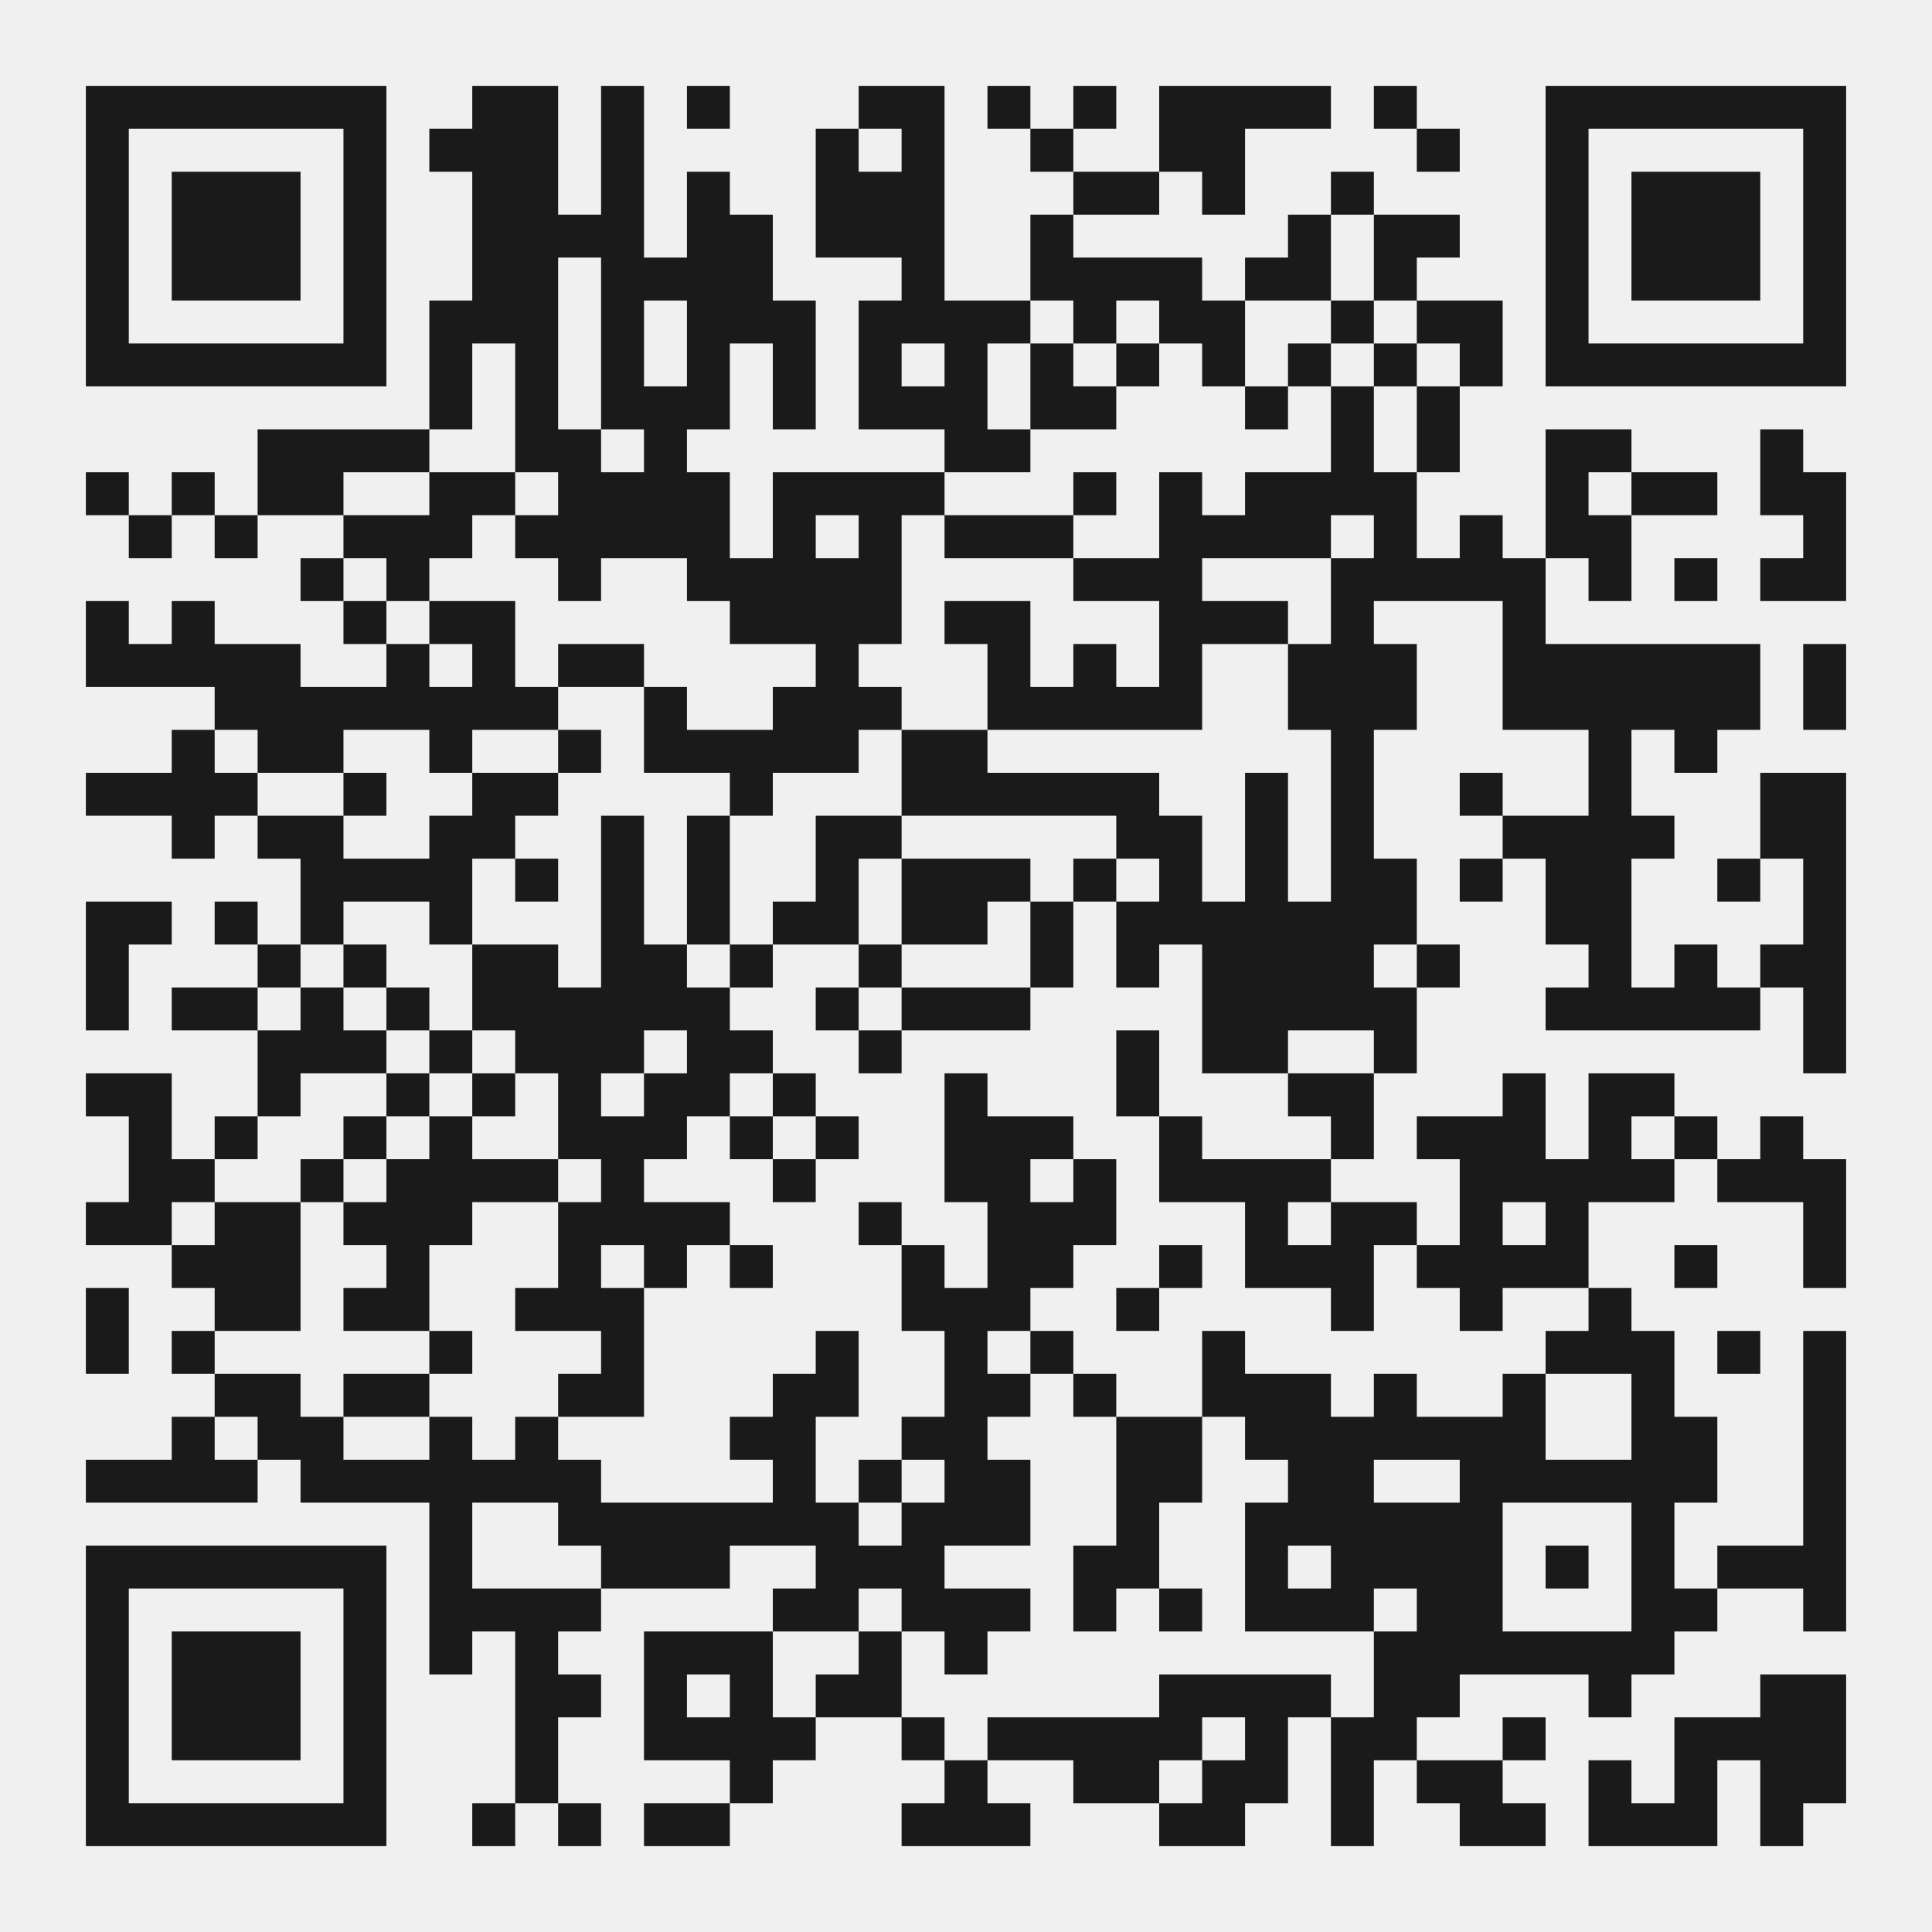
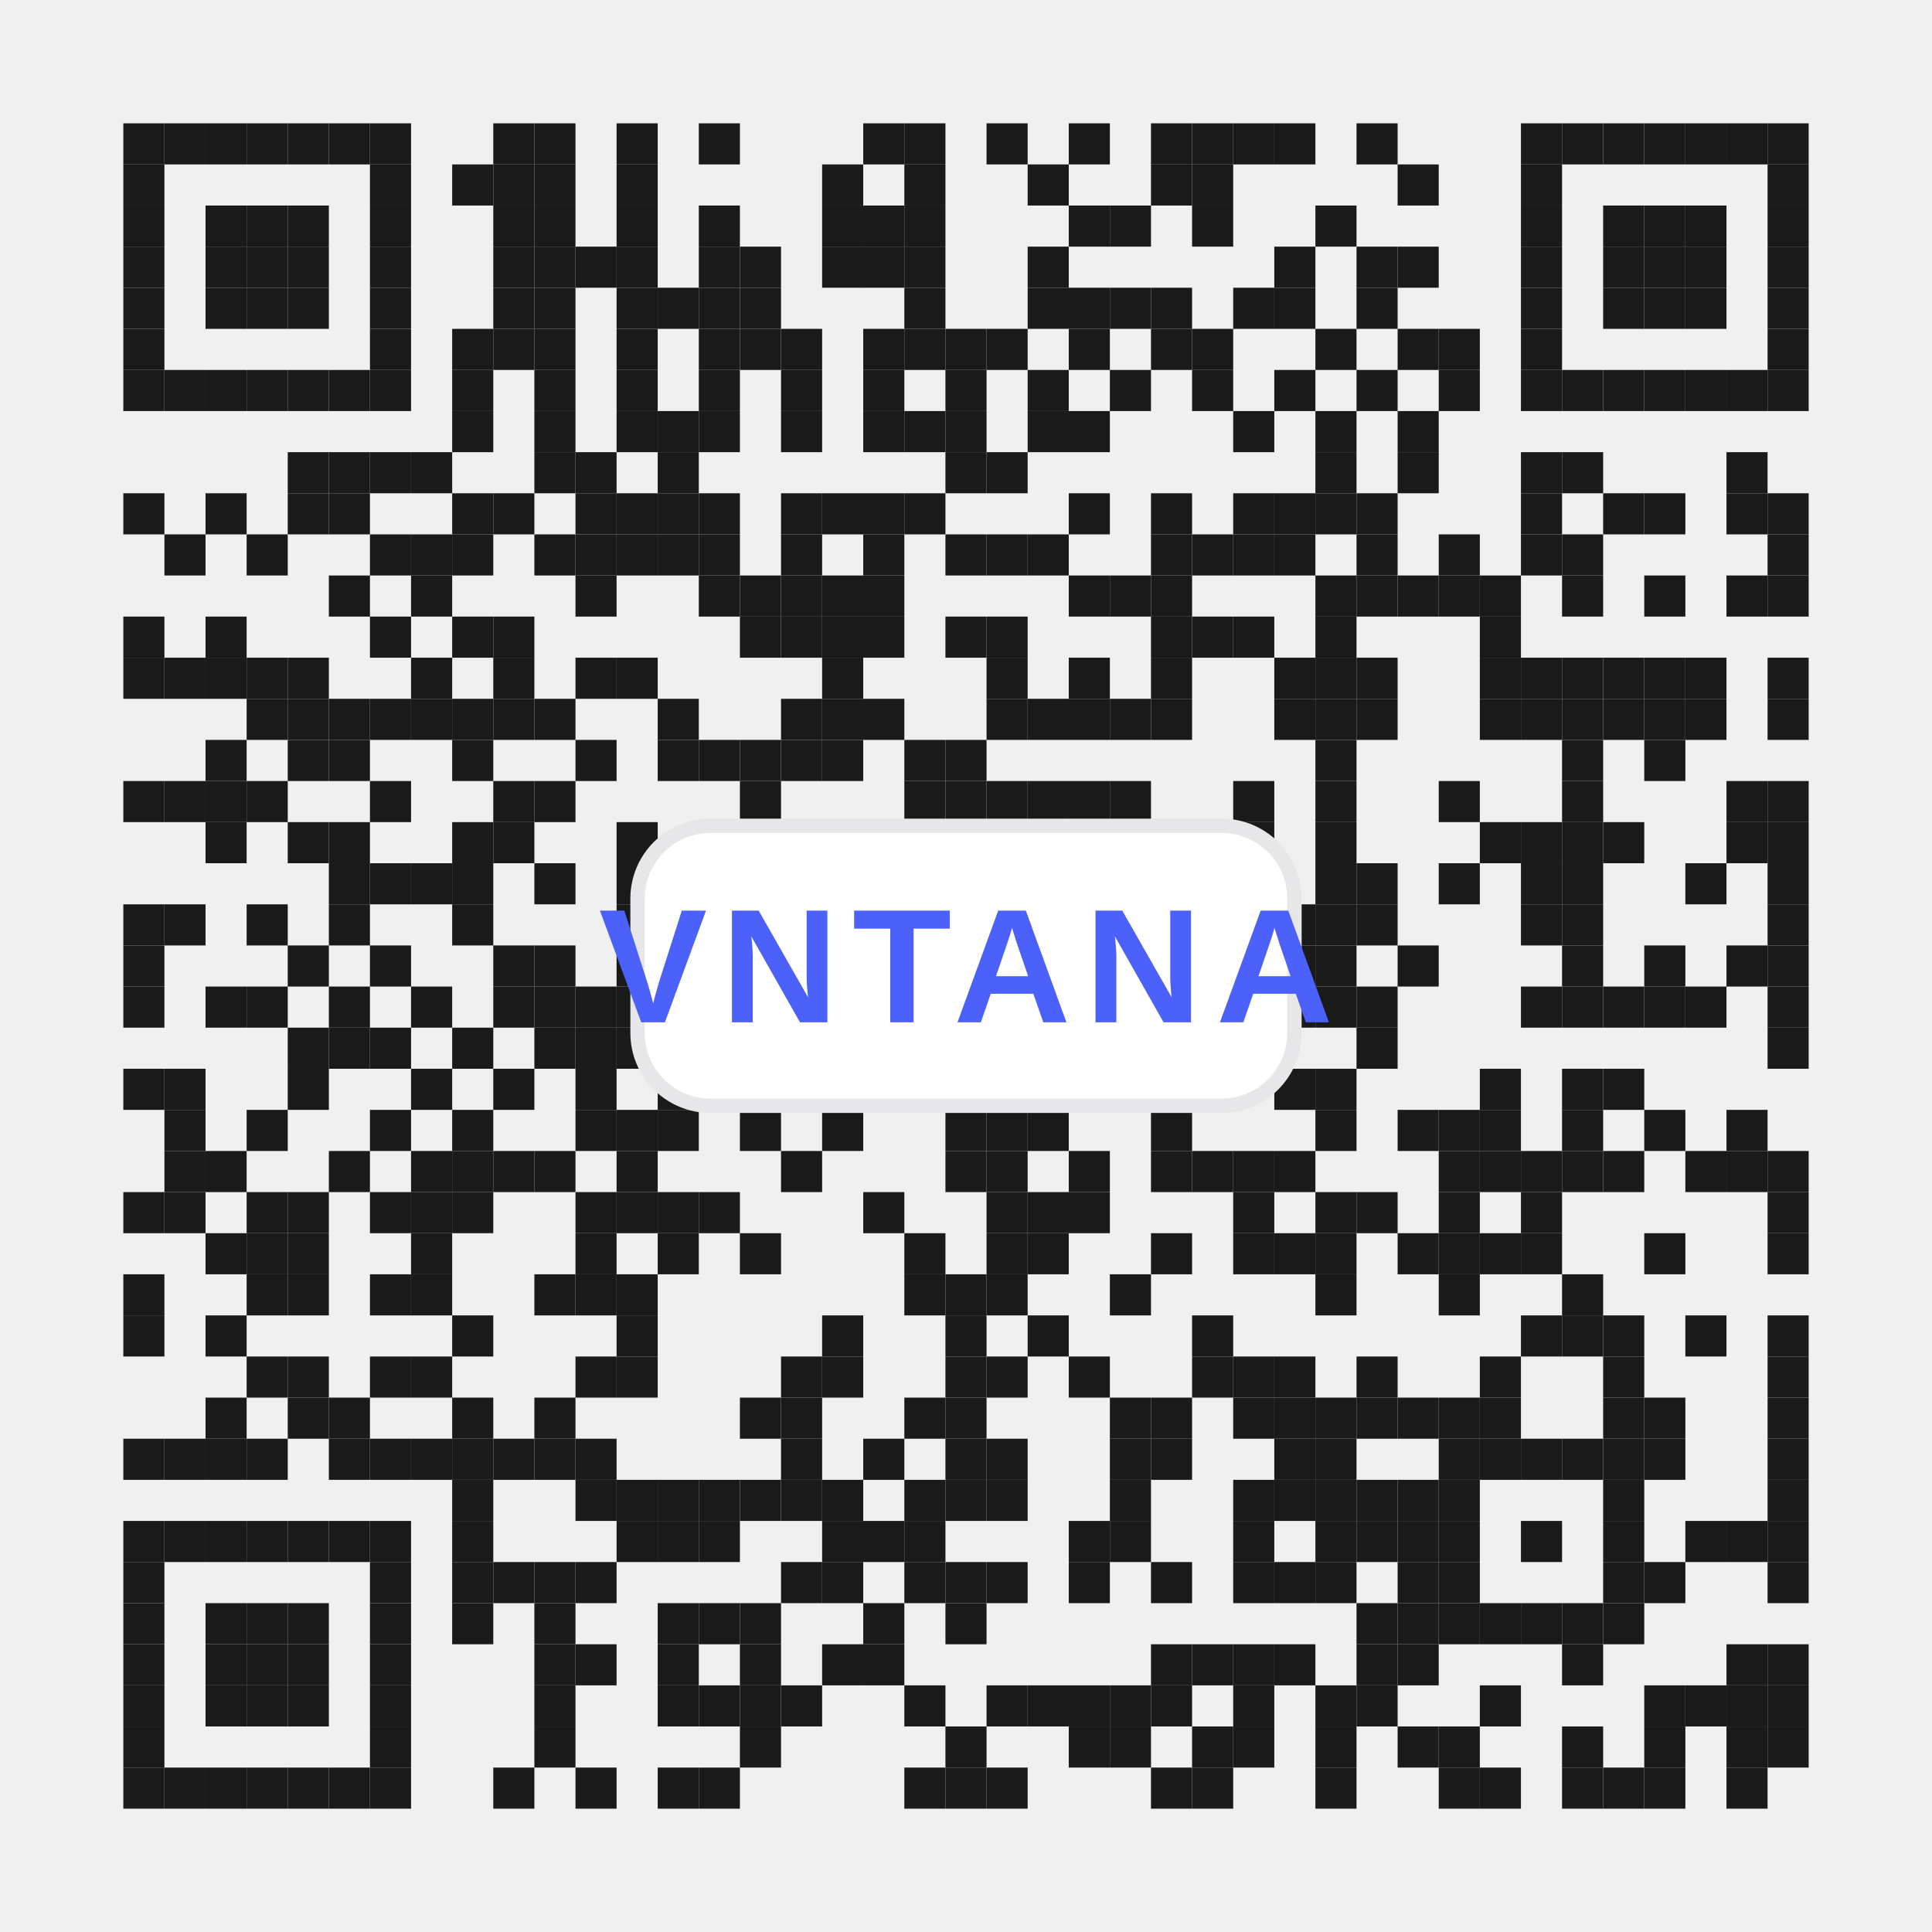
- <svg xmlns="http://www.w3.org/2000/svg" width="450" height="450" class="segno">
-   <path transform="scale(10)" class="qrline" stroke="#1a1a1a" d="M2 2.5h7m2 0h2m1 0h1m1 0h1m3 0h2m1 0h1m1 0h1m1 0h4m1 0h1m3 0h7m-41 1h1m5 0h1m1 0h3m1 0h1m4 0h1m1 0h1m2 0h1m2 0h2m4 0h1m2 0h1m5 0h1m-41 1h1m1 0h3m1 0h1m2 0h2m1 0h1m1 0h1m2 0h3m3 0h2m1 0h1m2 0h1m4 0h1m1 0h3m1 0h1m-41 1h1m1 0h3m1 0h1m2 0h4m1 0h2m1 0h3m2 0h1m5 0h1m1 0h2m2 0h1m1 0h3m1 0h1m-41 1h1m1 0h3m1 0h1m2 0h2m1 0h4m3 0h1m2 0h4m1 0h2m1 0h1m3 0h1m1 0h3m1 0h1m-41 1h1m5 0h1m1 0h3m1 0h1m1 0h3m1 0h4m1 0h1m1 0h2m2 0h1m1 0h2m1 0h1m5 0h1m-41 1h7m1 0h1m1 0h1m1 0h1m1 0h1m1 0h1m1 0h1m1 0h1m1 0h1m1 0h1m1 0h1m1 0h1m1 0h1m1 0h1m1 0h7m-33 1h1m1 0h1m1 0h3m1 0h1m1 0h3m1 0h2m3 0h1m1 0h1m1 0h1m-28 1h4m2 0h2m1 0h1m6 0h2m7 0h1m1 0h1m2 0h2m3 0h1m-40 1h1m1 0h1m1 0h2m2 0h2m1 0h4m1 0h4m3 0h1m1 0h1m1 0h4m3 0h1m1 0h2m1 0h2m-40 1h1m1 0h1m2 0h3m1 0h5m1 0h1m1 0h1m1 0h3m2 0h4m1 0h1m1 0h1m1 0h2m4 0h1m-36 1h1m1 0h1m3 0h1m2 0h5m4 0h3m3 0h5m1 0h1m1 0h1m1 0h2m-41 1h1m1 0h1m3 0h1m1 0h2m5 0h4m1 0h2m3 0h3m1 0h1m3 0h1m-34 1h5m2 0h1m1 0h1m1 0h2m4 0h1m3 0h1m1 0h1m1 0h1m2 0h3m2 0h6m1 0h1m-38 1h8m2 0h1m2 0h3m2 0h5m2 0h3m2 0h6m1 0h1m-39 1h1m1 0h2m2 0h1m2 0h1m1 0h5m1 0h2m8 0h1m5 0h1m1 0h1m-38 1h4m2 0h1m2 0h2m4 0h1m3 0h6m2 0h1m1 0h1m2 0h1m2 0h1m3 0h2m-39 1h1m1 0h2m2 0h2m2 0h1m1 0h1m2 0h2m5 0h2m1 0h1m1 0h1m3 0h4m2 0h2m-36 1h4m1 0h1m1 0h1m1 0h1m2 0h1m1 0h3m1 0h1m1 0h1m1 0h1m1 0h2m1 0h1m1 0h2m2 0h1m1 0h1m-41 1h2m1 0h1m1 0h1m2 0h1m3 0h1m1 0h1m1 0h2m1 0h2m1 0h1m1 0h7m3 0h2m4 0h1m-41 1h1m3 0h1m1 0h1m2 0h2m1 0h2m1 0h1m2 0h1m3 0h1m1 0h1m1 0h4m1 0h1m3 0h1m1 0h1m1 0h2m-41 1h1m1 0h2m1 0h1m1 0h1m1 0h6m2 0h1m1 0h3m4 0h5m3 0h5m1 0h1m-37 1h3m1 0h1m1 0h3m1 0h2m2 0h1m5 0h1m1 0h2m2 0h1m9 0h1m-41 1h2m2 0h1m2 0h1m1 0h1m1 0h1m1 0h2m1 0h1m3 0h1m3 0h1m3 0h2m3 0h1m1 0h2m-36 1h1m1 0h1m2 0h1m1 0h1m2 0h3m1 0h1m1 0h1m2 0h3m2 0h1m3 0h1m1 0h3m1 0h1m1 0h1m1 0h1m-39 1h2m2 0h1m1 0h4m1 0h1m3 0h1m3 0h2m1 0h1m1 0h4m3 0h5m1 0h3m-41 1h2m1 0h2m1 0h3m2 0h4m3 0h1m2 0h3m3 0h1m1 0h2m1 0h1m1 0h1m5 0h1m-39 1h3m2 0h1m3 0h1m1 0h1m1 0h1m3 0h1m1 0h2m2 0h1m1 0h3m1 0h4m2 0h1m2 0h1m-41 1h1m2 0h2m1 0h2m2 0h3m6 0h3m2 0h1m4 0h1m2 0h1m2 0h1m-36 1h1m1 0h1m5 0h1m3 0h1m4 0h1m2 0h1m1 0h1m3 0h1m7 0h3m1 0h1m1 0h1m-38 1h2m1 0h2m3 0h2m3 0h2m2 0h2m1 0h1m2 0h3m1 0h1m2 0h1m2 0h1m3 0h1m-39 1h1m1 0h2m2 0h1m1 0h1m4 0h2m2 0h2m3 0h2m1 0h7m2 0h2m2 0h1m-41 1h4m1 0h7m4 0h1m1 0h1m1 0h2m2 0h2m2 0h2m2 0h6m2 0h1m-33 1h1m2 0h7m1 0h3m2 0h1m2 0h6m3 0h1m3 0h1m-41 1h7m1 0h1m3 0h3m2 0h3m3 0h2m2 0h1m1 0h4m1 0h1m1 0h1m1 0h3m-41 1h1m5 0h1m1 0h4m4 0h2m1 0h3m1 0h1m1 0h1m1 0h3m1 0h2m3 0h2m2 0h1m-41 1h1m1 0h3m1 0h1m1 0h1m1 0h1m2 0h3m2 0h1m1 0h1m9 0h7m-37 1h1m1 0h3m1 0h1m3 0h2m1 0h1m1 0h1m1 0h2m6 0h4m1 0h2m3 0h1m3 0h2m-41 1h1m1 0h3m1 0h1m3 0h1m2 0h4m2 0h1m1 0h5m1 0h1m1 0h2m2 0h1m3 0h4m-41 1h1m5 0h1m3 0h1m4 0h1m4 0h1m2 0h2m1 0h2m1 0h1m1 0h2m2 0h1m1 0h1m1 0h2m-41 1h7m2 0h1m1 0h1m1 0h2m4 0h3m3 0h2m2 0h1m2 0h2m1 0h3m1 0h1" />
+ <svg xmlns="http://www.w3.org/2000/svg" viewBox="0 0 470 470" width="470" height="470">
+   <g fill="#1A1A1A">
+     <rect x="30" y="30" width="10" height="10" />
+     <rect x="40" y="30" width="10" height="10" />
+     <rect x="50" y="30" width="10" height="10" />
+     <rect x="60" y="30" width="10" height="10" />
+     <rect x="70" y="30" width="10" height="10" />
+     <rect x="80" y="30" width="10" height="10" />
+     <rect x="90" y="30" width="10" height="10" />
+     <rect x="120" y="30" width="10" height="10" />
+     <rect x="130" y="30" width="10" height="10" />
+     <rect x="150" y="30" width="10" height="10" />
+     <rect x="170" y="30" width="10" height="10" />
+     <rect x="210" y="30" width="10" height="10" />
+     <rect x="220" y="30" width="10" height="10" />
+     <rect x="240" y="30" width="10" height="10" />
+     <rect x="260" y="30" width="10" height="10" />
+     <rect x="280" y="30" width="10" height="10" />
+     <rect x="290" y="30" width="10" height="10" />
+     <rect x="300" y="30" width="10" height="10" />
+     <rect x="310" y="30" width="10" height="10" />
+     <rect x="330" y="30" width="10" height="10" />
+     <rect x="370" y="30" width="10" height="10" />
+     <rect x="380" y="30" width="10" height="10" />
+     <rect x="390" y="30" width="10" height="10" />
+     <rect x="400" y="30" width="10" height="10" />
+     <rect x="410" y="30" width="10" height="10" />
+     <rect x="420" y="30" width="10" height="10" />
+     <rect x="430" y="30" width="10" height="10" />
+     <rect x="30" y="40" width="10" height="10" />
+     <rect x="90" y="40" width="10" height="10" />
+     <rect x="110" y="40" width="10" height="10" />
+     <rect x="120" y="40" width="10" height="10" />
+     <rect x="130" y="40" width="10" height="10" />
+     <rect x="150" y="40" width="10" height="10" />
+     <rect x="200" y="40" width="10" height="10" />
+     <rect x="220" y="40" width="10" height="10" />
+     <rect x="250" y="40" width="10" height="10" />
+     <rect x="280" y="40" width="10" height="10" />
+     <rect x="290" y="40" width="10" height="10" />
+     <rect x="340" y="40" width="10" height="10" />
+     <rect x="370" y="40" width="10" height="10" />
+     <rect x="430" y="40" width="10" height="10" />
+     <rect x="30" y="50" width="10" height="10" />
+     <rect x="50" y="50" width="10" height="10" />
+     <rect x="60" y="50" width="10" height="10" />
+     <rect x="70" y="50" width="10" height="10" />
+     <rect x="90" y="50" width="10" height="10" />
+     <rect x="120" y="50" width="10" height="10" />
+     <rect x="130" y="50" width="10" height="10" />
+     <rect x="150" y="50" width="10" height="10" />
+     <rect x="170" y="50" width="10" height="10" />
+     <rect x="200" y="50" width="10" height="10" />
+     <rect x="210" y="50" width="10" height="10" />
+     <rect x="220" y="50" width="10" height="10" />
+     <rect x="260" y="50" width="10" height="10" />
+     <rect x="270" y="50" width="10" height="10" />
+     <rect x="290" y="50" width="10" height="10" />
+     <rect x="320" y="50" width="10" height="10" />
+     <rect x="370" y="50" width="10" height="10" />
+     <rect x="390" y="50" width="10" height="10" />
+     <rect x="400" y="50" width="10" height="10" />
+     <rect x="410" y="50" width="10" height="10" />
+     <rect x="430" y="50" width="10" height="10" />
+     <rect x="30" y="60" width="10" height="10" />
+     <rect x="50" y="60" width="10" height="10" />
+     <rect x="60" y="60" width="10" height="10" />
+     <rect x="70" y="60" width="10" height="10" />
+     <rect x="90" y="60" width="10" height="10" />
+     <rect x="120" y="60" width="10" height="10" />
+     <rect x="130" y="60" width="10" height="10" />
+     <rect x="140" y="60" width="10" height="10" />
+     <rect x="150" y="60" width="10" height="10" />
+     <rect x="170" y="60" width="10" height="10" />
+     <rect x="180" y="60" width="10" height="10" />
+     <rect x="200" y="60" width="10" height="10" />
+     <rect x="210" y="60" width="10" height="10" />
+     <rect x="220" y="60" width="10" height="10" />
+     <rect x="250" y="60" width="10" height="10" />
+     <rect x="310" y="60" width="10" height="10" />
+     <rect x="330" y="60" width="10" height="10" />
+     <rect x="340" y="60" width="10" height="10" />
+     <rect x="370" y="60" width="10" height="10" />
+     <rect x="390" y="60" width="10" height="10" />
+     <rect x="400" y="60" width="10" height="10" />
+     <rect x="410" y="60" width="10" height="10" />
+     <rect x="430" y="60" width="10" height="10" />
+     <rect x="30" y="70" width="10" height="10" />
+     <rect x="50" y="70" width="10" height="10" />
+     <rect x="60" y="70" width="10" height="10" />
+     <rect x="70" y="70" width="10" height="10" />
+     <rect x="90" y="70" width="10" height="10" />
+     <rect x="120" y="70" width="10" height="10" />
+     <rect x="130" y="70" width="10" height="10" />
+     <rect x="150" y="70" width="10" height="10" />
+     <rect x="160" y="70" width="10" height="10" />
+     <rect x="170" y="70" width="10" height="10" />
+     <rect x="180" y="70" width="10" height="10" />
+     <rect x="220" y="70" width="10" height="10" />
+     <rect x="250" y="70" width="10" height="10" />
+     <rect x="260" y="70" width="10" height="10" />
+     <rect x="270" y="70" width="10" height="10" />
+     <rect x="280" y="70" width="10" height="10" />
+     <rect x="300" y="70" width="10" height="10" />
+     <rect x="310" y="70" width="10" height="10" />
+     <rect x="330" y="70" width="10" height="10" />
+     <rect x="370" y="70" width="10" height="10" />
+     <rect x="390" y="70" width="10" height="10" />
+     <rect x="400" y="70" width="10" height="10" />
+     <rect x="410" y="70" width="10" height="10" />
+     <rect x="430" y="70" width="10" height="10" />
+     <rect x="30" y="80" width="10" height="10" />
+     <rect x="90" y="80" width="10" height="10" />
+     <rect x="110" y="80" width="10" height="10" />
+     <rect x="120" y="80" width="10" height="10" />
+     <rect x="130" y="80" width="10" height="10" />
+     <rect x="150" y="80" width="10" height="10" />
+     <rect x="170" y="80" width="10" height="10" />
+     <rect x="180" y="80" width="10" height="10" />
+     <rect x="190" y="80" width="10" height="10" />
+     <rect x="210" y="80" width="10" height="10" />
+     <rect x="220" y="80" width="10" height="10" />
+     <rect x="230" y="80" width="10" height="10" />
+     <rect x="240" y="80" width="10" height="10" />
+     <rect x="260" y="80" width="10" height="10" />
+     <rect x="280" y="80" width="10" height="10" />
+     <rect x="290" y="80" width="10" height="10" />
+     <rect x="320" y="80" width="10" height="10" />
+     <rect x="340" y="80" width="10" height="10" />
+     <rect x="350" y="80" width="10" height="10" />
+     <rect x="370" y="80" width="10" height="10" />
+     <rect x="430" y="80" width="10" height="10" />
+     <rect x="30" y="90" width="10" height="10" />
+     <rect x="40" y="90" width="10" height="10" />
+     <rect x="50" y="90" width="10" height="10" />
+     <rect x="60" y="90" width="10" height="10" />
+     <rect x="70" y="90" width="10" height="10" />
+     <rect x="80" y="90" width="10" height="10" />
+     <rect x="90" y="90" width="10" height="10" />
+     <rect x="110" y="90" width="10" height="10" />
+     <rect x="130" y="90" width="10" height="10" />
+     <rect x="150" y="90" width="10" height="10" />
+     <rect x="170" y="90" width="10" height="10" />
+     <rect x="190" y="90" width="10" height="10" />
+     <rect x="210" y="90" width="10" height="10" />
+     <rect x="230" y="90" width="10" height="10" />
+     <rect x="250" y="90" width="10" height="10" />
+     <rect x="270" y="90" width="10" height="10" />
+     <rect x="290" y="90" width="10" height="10" />
+     <rect x="310" y="90" width="10" height="10" />
+     <rect x="330" y="90" width="10" height="10" />
+     <rect x="350" y="90" width="10" height="10" />
+     <rect x="370" y="90" width="10" height="10" />
+     <rect x="380" y="90" width="10" height="10" />
+     <rect x="390" y="90" width="10" height="10" />
+     <rect x="400" y="90" width="10" height="10" />
+     <rect x="410" y="90" width="10" height="10" />
+     <rect x="420" y="90" width="10" height="10" />
+     <rect x="430" y="90" width="10" height="10" />
+     <rect x="110" y="100" width="10" height="10" />
+     <rect x="130" y="100" width="10" height="10" />
+     <rect x="150" y="100" width="10" height="10" />
+     <rect x="160" y="100" width="10" height="10" />
+     <rect x="170" y="100" width="10" height="10" />
+     <rect x="190" y="100" width="10" height="10" />
+     <rect x="210" y="100" width="10" height="10" />
+     <rect x="220" y="100" width="10" height="10" />
+     <rect x="230" y="100" width="10" height="10" />
+     <rect x="250" y="100" width="10" height="10" />
+     <rect x="260" y="100" width="10" height="10" />
+     <rect x="300" y="100" width="10" height="10" />
+     <rect x="320" y="100" width="10" height="10" />
+     <rect x="340" y="100" width="10" height="10" />
+     <rect x="70" y="110" width="10" height="10" />
+     <rect x="80" y="110" width="10" height="10" />
+     <rect x="90" y="110" width="10" height="10" />
+     <rect x="100" y="110" width="10" height="10" />
+     <rect x="130" y="110" width="10" height="10" />
+     <rect x="140" y="110" width="10" height="10" />
+     <rect x="160" y="110" width="10" height="10" />
+     <rect x="230" y="110" width="10" height="10" />
+     <rect x="240" y="110" width="10" height="10" />
+     <rect x="320" y="110" width="10" height="10" />
+     <rect x="340" y="110" width="10" height="10" />
+     <rect x="370" y="110" width="10" height="10" />
+     <rect x="380" y="110" width="10" height="10" />
+     <rect x="420" y="110" width="10" height="10" />
+     <rect x="30" y="120" width="10" height="10" />
+     <rect x="50" y="120" width="10" height="10" />
+     <rect x="70" y="120" width="10" height="10" />
+     <rect x="80" y="120" width="10" height="10" />
+     <rect x="110" y="120" width="10" height="10" />
+     <rect x="120" y="120" width="10" height="10" />
+     <rect x="140" y="120" width="10" height="10" />
+     <rect x="150" y="120" width="10" height="10" />
+     <rect x="160" y="120" width="10" height="10" />
+     <rect x="170" y="120" width="10" height="10" />
+     <rect x="190" y="120" width="10" height="10" />
+     <rect x="200" y="120" width="10" height="10" />
+     <rect x="210" y="120" width="10" height="10" />
+     <rect x="220" y="120" width="10" height="10" />
+     <rect x="260" y="120" width="10" height="10" />
+     <rect x="280" y="120" width="10" height="10" />
+     <rect x="300" y="120" width="10" height="10" />
+     <rect x="310" y="120" width="10" height="10" />
+     <rect x="320" y="120" width="10" height="10" />
+     <rect x="330" y="120" width="10" height="10" />
+     <rect x="370" y="120" width="10" height="10" />
+     <rect x="390" y="120" width="10" height="10" />
+     <rect x="400" y="120" width="10" height="10" />
+     <rect x="420" y="120" width="10" height="10" />
+     <rect x="430" y="120" width="10" height="10" />
+     <rect x="40" y="130" width="10" height="10" />
+     <rect x="60" y="130" width="10" height="10" />
+     <rect x="90" y="130" width="10" height="10" />
+     <rect x="100" y="130" width="10" height="10" />
+     <rect x="110" y="130" width="10" height="10" />
+     <rect x="130" y="130" width="10" height="10" />
+     <rect x="140" y="130" width="10" height="10" />
+     <rect x="150" y="130" width="10" height="10" />
+     <rect x="160" y="130" width="10" height="10" />
+     <rect x="170" y="130" width="10" height="10" />
+     <rect x="190" y="130" width="10" height="10" />
+     <rect x="210" y="130" width="10" height="10" />
+     <rect x="230" y="130" width="10" height="10" />
+     <rect x="240" y="130" width="10" height="10" />
+     <rect x="250" y="130" width="10" height="10" />
+     <rect x="280" y="130" width="10" height="10" />
+     <rect x="290" y="130" width="10" height="10" />
+     <rect x="300" y="130" width="10" height="10" />
+     <rect x="310" y="130" width="10" height="10" />
+     <rect x="330" y="130" width="10" height="10" />
+     <rect x="350" y="130" width="10" height="10" />
+     <rect x="370" y="130" width="10" height="10" />
+     <rect x="380" y="130" width="10" height="10" />
+     <rect x="430" y="130" width="10" height="10" />
+     <rect x="80" y="140" width="10" height="10" />
+     <rect x="100" y="140" width="10" height="10" />
+     <rect x="140" y="140" width="10" height="10" />
+     <rect x="170" y="140" width="10" height="10" />
+     <rect x="180" y="140" width="10" height="10" />
+     <rect x="190" y="140" width="10" height="10" />
+     <rect x="200" y="140" width="10" height="10" />
+     <rect x="210" y="140" width="10" height="10" />
+     <rect x="260" y="140" width="10" height="10" />
+     <rect x="270" y="140" width="10" height="10" />
+     <rect x="280" y="140" width="10" height="10" />
+     <rect x="320" y="140" width="10" height="10" />
+     <rect x="330" y="140" width="10" height="10" />
+     <rect x="340" y="140" width="10" height="10" />
+     <rect x="350" y="140" width="10" height="10" />
+     <rect x="360" y="140" width="10" height="10" />
+     <rect x="380" y="140" width="10" height="10" />
+     <rect x="400" y="140" width="10" height="10" />
+     <rect x="420" y="140" width="10" height="10" />
+     <rect x="430" y="140" width="10" height="10" />
+     <rect x="30" y="150" width="10" height="10" />
+     <rect x="50" y="150" width="10" height="10" />
+     <rect x="90" y="150" width="10" height="10" />
+     <rect x="110" y="150" width="10" height="10" />
+     <rect x="120" y="150" width="10" height="10" />
+     <rect x="180" y="150" width="10" height="10" />
+     <rect x="190" y="150" width="10" height="10" />
+     <rect x="200" y="150" width="10" height="10" />
+     <rect x="210" y="150" width="10" height="10" />
+     <rect x="230" y="150" width="10" height="10" />
+     <rect x="240" y="150" width="10" height="10" />
+     <rect x="280" y="150" width="10" height="10" />
+     <rect x="290" y="150" width="10" height="10" />
+     <rect x="300" y="150" width="10" height="10" />
+     <rect x="320" y="150" width="10" height="10" />
+     <rect x="360" y="150" width="10" height="10" />
+     <rect x="30" y="160" width="10" height="10" />
+     <rect x="40" y="160" width="10" height="10" />
+     <rect x="50" y="160" width="10" height="10" />
+     <rect x="60" y="160" width="10" height="10" />
+     <rect x="70" y="160" width="10" height="10" />
+     <rect x="100" y="160" width="10" height="10" />
+     <rect x="120" y="160" width="10" height="10" />
+     <rect x="140" y="160" width="10" height="10" />
+     <rect x="150" y="160" width="10" height="10" />
+     <rect x="200" y="160" width="10" height="10" />
+     <rect x="240" y="160" width="10" height="10" />
+     <rect x="260" y="160" width="10" height="10" />
+     <rect x="280" y="160" width="10" height="10" />
+     <rect x="310" y="160" width="10" height="10" />
+     <rect x="320" y="160" width="10" height="10" />
+     <rect x="330" y="160" width="10" height="10" />
+     <rect x="360" y="160" width="10" height="10" />
+     <rect x="370" y="160" width="10" height="10" />
+     <rect x="380" y="160" width="10" height="10" />
+     <rect x="390" y="160" width="10" height="10" />
+     <rect x="400" y="160" width="10" height="10" />
+     <rect x="410" y="160" width="10" height="10" />
+     <rect x="430" y="160" width="10" height="10" />
+     <rect x="60" y="170" width="10" height="10" />
+     <rect x="70" y="170" width="10" height="10" />
+     <rect x="80" y="170" width="10" height="10" />
+     <rect x="90" y="170" width="10" height="10" />
+     <rect x="100" y="170" width="10" height="10" />
+     <rect x="110" y="170" width="10" height="10" />
+     <rect x="120" y="170" width="10" height="10" />
+     <rect x="130" y="170" width="10" height="10" />
+     <rect x="160" y="170" width="10" height="10" />
+     <rect x="190" y="170" width="10" height="10" />
+     <rect x="200" y="170" width="10" height="10" />
+     <rect x="210" y="170" width="10" height="10" />
+     <rect x="240" y="170" width="10" height="10" />
+     <rect x="250" y="170" width="10" height="10" />
+     <rect x="260" y="170" width="10" height="10" />
+     <rect x="270" y="170" width="10" height="10" />
+     <rect x="280" y="170" width="10" height="10" />
+     <rect x="310" y="170" width="10" height="10" />
+     <rect x="320" y="170" width="10" height="10" />
+     <rect x="330" y="170" width="10" height="10" />
+     <rect x="360" y="170" width="10" height="10" />
+     <rect x="370" y="170" width="10" height="10" />
+     <rect x="380" y="170" width="10" height="10" />
+     <rect x="390" y="170" width="10" height="10" />
+     <rect x="400" y="170" width="10" height="10" />
+     <rect x="410" y="170" width="10" height="10" />
+     <rect x="430" y="170" width="10" height="10" />
+     <rect x="50" y="180" width="10" height="10" />
+     <rect x="70" y="180" width="10" height="10" />
+     <rect x="80" y="180" width="10" height="10" />
+     <rect x="110" y="180" width="10" height="10" />
+     <rect x="140" y="180" width="10" height="10" />
+     <rect x="160" y="180" width="10" height="10" />
+     <rect x="170" y="180" width="10" height="10" />
+     <rect x="180" y="180" width="10" height="10" />
+     <rect x="190" y="180" width="10" height="10" />
+     <rect x="200" y="180" width="10" height="10" />
+     <rect x="220" y="180" width="10" height="10" />
+     <rect x="230" y="180" width="10" height="10" />
+     <rect x="320" y="180" width="10" height="10" />
+     <rect x="380" y="180" width="10" height="10" />
+     <rect x="400" y="180" width="10" height="10" />
+     <rect x="30" y="190" width="10" height="10" />
+     <rect x="40" y="190" width="10" height="10" />
+     <rect x="50" y="190" width="10" height="10" />
+     <rect x="60" y="190" width="10" height="10" />
+     <rect x="90" y="190" width="10" height="10" />
+     <rect x="120" y="190" width="10" height="10" />
+     <rect x="130" y="190" width="10" height="10" />
+     <rect x="180" y="190" width="10" height="10" />
+     <rect x="220" y="190" width="10" height="10" />
+     <rect x="230" y="190" width="10" height="10" />
+     <rect x="240" y="190" width="10" height="10" />
+     <rect x="250" y="190" width="10" height="10" />
+     <rect x="260" y="190" width="10" height="10" />
+     <rect x="270" y="190" width="10" height="10" />
+     <rect x="300" y="190" width="10" height="10" />
+     <rect x="320" y="190" width="10" height="10" />
+     <rect x="350" y="190" width="10" height="10" />
+     <rect x="380" y="190" width="10" height="10" />
+     <rect x="420" y="190" width="10" height="10" />
+     <rect x="430" y="190" width="10" height="10" />
+     <rect x="50" y="200" width="10" height="10" />
+     <rect x="70" y="200" width="10" height="10" />
+     <rect x="80" y="200" width="10" height="10" />
+     <rect x="110" y="200" width="10" height="10" />
+     <rect x="120" y="200" width="10" height="10" />
+     <rect x="150" y="200" width="10" height="10" />
+     <rect x="170" y="200" width="10" height="10" />
+     <rect x="200" y="200" width="10" height="10" />
+     <rect x="210" y="200" width="10" height="10" />
+     <rect x="270" y="200" width="10" height="10" />
+     <rect x="280" y="200" width="10" height="10" />
+     <rect x="300" y="200" width="10" height="10" />
+     <rect x="320" y="200" width="10" height="10" />
+     <rect x="360" y="200" width="10" height="10" />
+     <rect x="370" y="200" width="10" height="10" />
+     <rect x="380" y="200" width="10" height="10" />
+     <rect x="390" y="200" width="10" height="10" />
+     <rect x="420" y="200" width="10" height="10" />
+     <rect x="430" y="200" width="10" height="10" />
+     <rect x="80" y="210" width="10" height="10" />
+     <rect x="90" y="210" width="10" height="10" />
+     <rect x="100" y="210" width="10" height="10" />
+     <rect x="110" y="210" width="10" height="10" />
+     <rect x="130" y="210" width="10" height="10" />
+     <rect x="150" y="210" width="10" height="10" />
+     <rect x="170" y="210" width="10" height="10" />
+     <rect x="200" y="210" width="10" height="10" />
+     <rect x="220" y="210" width="10" height="10" />
+     <rect x="230" y="210" width="10" height="10" />
+     <rect x="240" y="210" width="10" height="10" />
+     <rect x="260" y="210" width="10" height="10" />
+     <rect x="280" y="210" width="10" height="10" />
+     <rect x="300" y="210" width="10" height="10" />
+     <rect x="320" y="210" width="10" height="10" />
+     <rect x="330" y="210" width="10" height="10" />
+     <rect x="350" y="210" width="10" height="10" />
+     <rect x="370" y="210" width="10" height="10" />
+     <rect x="380" y="210" width="10" height="10" />
+     <rect x="410" y="210" width="10" height="10" />
+     <rect x="430" y="210" width="10" height="10" />
+     <rect x="30" y="220" width="10" height="10" />
+     <rect x="40" y="220" width="10" height="10" />
+     <rect x="60" y="220" width="10" height="10" />
+     <rect x="80" y="220" width="10" height="10" />
+     <rect x="110" y="220" width="10" height="10" />
+     <rect x="150" y="220" width="10" height="10" />
+     <rect x="170" y="220" width="10" height="10" />
+     <rect x="190" y="220" width="10" height="10" />
+     <rect x="200" y="220" width="10" height="10" />
+     <rect x="220" y="220" width="10" height="10" />
+     <rect x="230" y="220" width="10" height="10" />
+     <rect x="250" y="220" width="10" height="10" />
+     <rect x="270" y="220" width="10" height="10" />
+     <rect x="280" y="220" width="10" height="10" />
+     <rect x="290" y="220" width="10" height="10" />
+     <rect x="300" y="220" width="10" height="10" />
+     <rect x="310" y="220" width="10" height="10" />
+     <rect x="320" y="220" width="10" height="10" />
+     <rect x="330" y="220" width="10" height="10" />
+     <rect x="370" y="220" width="10" height="10" />
+     <rect x="380" y="220" width="10" height="10" />
+     <rect x="430" y="220" width="10" height="10" />
+     <rect x="30" y="230" width="10" height="10" />
+     <rect x="70" y="230" width="10" height="10" />
+     <rect x="90" y="230" width="10" height="10" />
+     <rect x="120" y="230" width="10" height="10" />
+     <rect x="130" y="230" width="10" height="10" />
+     <rect x="150" y="230" width="10" height="10" />
+     <rect x="160" y="230" width="10" height="10" />
+     <rect x="180" y="230" width="10" height="10" />
+     <rect x="210" y="230" width="10" height="10" />
+     <rect x="250" y="230" width="10" height="10" />
+     <rect x="270" y="230" width="10" height="10" />
+     <rect x="290" y="230" width="10" height="10" />
+     <rect x="300" y="230" width="10" height="10" />
+     <rect x="310" y="230" width="10" height="10" />
+     <rect x="320" y="230" width="10" height="10" />
+     <rect x="340" y="230" width="10" height="10" />
+     <rect x="380" y="230" width="10" height="10" />
+     <rect x="400" y="230" width="10" height="10" />
+     <rect x="420" y="230" width="10" height="10" />
+     <rect x="430" y="230" width="10" height="10" />
+     <rect x="30" y="240" width="10" height="10" />
+     <rect x="50" y="240" width="10" height="10" />
+     <rect x="60" y="240" width="10" height="10" />
+     <rect x="80" y="240" width="10" height="10" />
+     <rect x="100" y="240" width="10" height="10" />
+     <rect x="120" y="240" width="10" height="10" />
+     <rect x="130" y="240" width="10" height="10" />
+     <rect x="140" y="240" width="10" height="10" />
+     <rect x="150" y="240" width="10" height="10" />
+     <rect x="160" y="240" width="10" height="10" />
+     <rect x="170" y="240" width="10" height="10" />
+     <rect x="200" y="240" width="10" height="10" />
+     <rect x="220" y="240" width="10" height="10" />
+     <rect x="230" y="240" width="10" height="10" />
+     <rect x="240" y="240" width="10" height="10" />
+     <rect x="290" y="240" width="10" height="10" />
+     <rect x="300" y="240" width="10" height="10" />
+     <rect x="310" y="240" width="10" height="10" />
+     <rect x="320" y="240" width="10" height="10" />
+     <rect x="330" y="240" width="10" height="10" />
+     <rect x="370" y="240" width="10" height="10" />
+     <rect x="380" y="240" width="10" height="10" />
+     <rect x="390" y="240" width="10" height="10" />
+     <rect x="400" y="240" width="10" height="10" />
+     <rect x="410" y="240" width="10" height="10" />
+     <rect x="430" y="240" width="10" height="10" />
+     <rect x="70" y="250" width="10" height="10" />
+     <rect x="80" y="250" width="10" height="10" />
+     <rect x="90" y="250" width="10" height="10" />
+     <rect x="110" y="250" width="10" height="10" />
+     <rect x="130" y="250" width="10" height="10" />
+     <rect x="140" y="250" width="10" height="10" />
+     <rect x="150" y="250" width="10" height="10" />
+     <rect x="170" y="250" width="10" height="10" />
+     <rect x="180" y="250" width="10" height="10" />
+     <rect x="210" y="250" width="10" height="10" />
+     <rect x="270" y="250" width="10" height="10" />
+     <rect x="290" y="250" width="10" height="10" />
+     <rect x="300" y="250" width="10" height="10" />
+     <rect x="330" y="250" width="10" height="10" />
+     <rect x="430" y="250" width="10" height="10" />
+     <rect x="30" y="260" width="10" height="10" />
+     <rect x="40" y="260" width="10" height="10" />
+     <rect x="70" y="260" width="10" height="10" />
+     <rect x="100" y="260" width="10" height="10" />
+     <rect x="120" y="260" width="10" height="10" />
+     <rect x="140" y="260" width="10" height="10" />
+     <rect x="160" y="260" width="10" height="10" />
+     <rect x="170" y="260" width="10" height="10" />
+     <rect x="190" y="260" width="10" height="10" />
+     <rect x="230" y="260" width="10" height="10" />
+     <rect x="270" y="260" width="10" height="10" />
+     <rect x="310" y="260" width="10" height="10" />
+     <rect x="320" y="260" width="10" height="10" />
+     <rect x="360" y="260" width="10" height="10" />
+     <rect x="380" y="260" width="10" height="10" />
+     <rect x="390" y="260" width="10" height="10" />
+     <rect x="40" y="270" width="10" height="10" />
+     <rect x="60" y="270" width="10" height="10" />
+     <rect x="90" y="270" width="10" height="10" />
+     <rect x="110" y="270" width="10" height="10" />
+     <rect x="140" y="270" width="10" height="10" />
+     <rect x="150" y="270" width="10" height="10" />
+     <rect x="160" y="270" width="10" height="10" />
+     <rect x="180" y="270" width="10" height="10" />
+     <rect x="200" y="270" width="10" height="10" />
+     <rect x="230" y="270" width="10" height="10" />
+     <rect x="240" y="270" width="10" height="10" />
+     <rect x="250" y="270" width="10" height="10" />
+     <rect x="280" y="270" width="10" height="10" />
+     <rect x="320" y="270" width="10" height="10" />
+     <rect x="340" y="270" width="10" height="10" />
+     <rect x="350" y="270" width="10" height="10" />
+     <rect x="360" y="270" width="10" height="10" />
+     <rect x="380" y="270" width="10" height="10" />
+     <rect x="400" y="270" width="10" height="10" />
+     <rect x="420" y="270" width="10" height="10" />
+     <rect x="40" y="280" width="10" height="10" />
+     <rect x="50" y="280" width="10" height="10" />
+     <rect x="80" y="280" width="10" height="10" />
+     <rect x="100" y="280" width="10" height="10" />
+     <rect x="110" y="280" width="10" height="10" />
+     <rect x="120" y="280" width="10" height="10" />
+     <rect x="130" y="280" width="10" height="10" />
+     <rect x="150" y="280" width="10" height="10" />
+     <rect x="190" y="280" width="10" height="10" />
+     <rect x="230" y="280" width="10" height="10" />
+     <rect x="240" y="280" width="10" height="10" />
+     <rect x="260" y="280" width="10" height="10" />
+     <rect x="280" y="280" width="10" height="10" />
+     <rect x="290" y="280" width="10" height="10" />
+     <rect x="300" y="280" width="10" height="10" />
+     <rect x="310" y="280" width="10" height="10" />
+     <rect x="350" y="280" width="10" height="10" />
+     <rect x="360" y="280" width="10" height="10" />
+     <rect x="370" y="280" width="10" height="10" />
+     <rect x="380" y="280" width="10" height="10" />
+     <rect x="390" y="280" width="10" height="10" />
+     <rect x="410" y="280" width="10" height="10" />
+     <rect x="420" y="280" width="10" height="10" />
+     <rect x="430" y="280" width="10" height="10" />
+     <rect x="30" y="290" width="10" height="10" />
+     <rect x="40" y="290" width="10" height="10" />
+     <rect x="60" y="290" width="10" height="10" />
+     <rect x="70" y="290" width="10" height="10" />
+     <rect x="90" y="290" width="10" height="10" />
+     <rect x="100" y="290" width="10" height="10" />
+     <rect x="110" y="290" width="10" height="10" />
+     <rect x="140" y="290" width="10" height="10" />
+     <rect x="150" y="290" width="10" height="10" />
+     <rect x="160" y="290" width="10" height="10" />
+     <rect x="170" y="290" width="10" height="10" />
+     <rect x="210" y="290" width="10" height="10" />
+     <rect x="240" y="290" width="10" height="10" />
+     <rect x="250" y="290" width="10" height="10" />
+     <rect x="260" y="290" width="10" height="10" />
+     <rect x="300" y="290" width="10" height="10" />
+     <rect x="320" y="290" width="10" height="10" />
+     <rect x="330" y="290" width="10" height="10" />
+     <rect x="350" y="290" width="10" height="10" />
+     <rect x="370" y="290" width="10" height="10" />
+     <rect x="430" y="290" width="10" height="10" />
+     <rect x="50" y="300" width="10" height="10" />
+     <rect x="60" y="300" width="10" height="10" />
+     <rect x="70" y="300" width="10" height="10" />
+     <rect x="100" y="300" width="10" height="10" />
+     <rect x="140" y="300" width="10" height="10" />
+     <rect x="160" y="300" width="10" height="10" />
+     <rect x="180" y="300" width="10" height="10" />
+     <rect x="220" y="300" width="10" height="10" />
+     <rect x="240" y="300" width="10" height="10" />
+     <rect x="250" y="300" width="10" height="10" />
+     <rect x="280" y="300" width="10" height="10" />
+     <rect x="300" y="300" width="10" height="10" />
+     <rect x="310" y="300" width="10" height="10" />
+     <rect x="320" y="300" width="10" height="10" />
+     <rect x="340" y="300" width="10" height="10" />
+     <rect x="350" y="300" width="10" height="10" />
+     <rect x="360" y="300" width="10" height="10" />
+     <rect x="370" y="300" width="10" height="10" />
+     <rect x="400" y="300" width="10" height="10" />
+     <rect x="430" y="300" width="10" height="10" />
+     <rect x="30" y="310" width="10" height="10" />
+     <rect x="60" y="310" width="10" height="10" />
+     <rect x="70" y="310" width="10" height="10" />
+     <rect x="90" y="310" width="10" height="10" />
+     <rect x="100" y="310" width="10" height="10" />
+     <rect x="130" y="310" width="10" height="10" />
+     <rect x="140" y="310" width="10" height="10" />
+     <rect x="150" y="310" width="10" height="10" />
+     <rect x="220" y="310" width="10" height="10" />
+     <rect x="230" y="310" width="10" height="10" />
+     <rect x="240" y="310" width="10" height="10" />
+     <rect x="270" y="310" width="10" height="10" />
+     <rect x="320" y="310" width="10" height="10" />
+     <rect x="350" y="310" width="10" height="10" />
+     <rect x="380" y="310" width="10" height="10" />
+     <rect x="30" y="320" width="10" height="10" />
+     <rect x="50" y="320" width="10" height="10" />
+     <rect x="110" y="320" width="10" height="10" />
+     <rect x="150" y="320" width="10" height="10" />
+     <rect x="200" y="320" width="10" height="10" />
+     <rect x="230" y="320" width="10" height="10" />
+     <rect x="250" y="320" width="10" height="10" />
+     <rect x="290" y="320" width="10" height="10" />
+     <rect x="370" y="320" width="10" height="10" />
+     <rect x="380" y="320" width="10" height="10" />
+     <rect x="390" y="320" width="10" height="10" />
+     <rect x="410" y="320" width="10" height="10" />
+     <rect x="430" y="320" width="10" height="10" />
+     <rect x="60" y="330" width="10" height="10" />
+     <rect x="70" y="330" width="10" height="10" />
+     <rect x="90" y="330" width="10" height="10" />
+     <rect x="100" y="330" width="10" height="10" />
+     <rect x="140" y="330" width="10" height="10" />
+     <rect x="150" y="330" width="10" height="10" />
+     <rect x="190" y="330" width="10" height="10" />
+     <rect x="200" y="330" width="10" height="10" />
+     <rect x="230" y="330" width="10" height="10" />
+     <rect x="240" y="330" width="10" height="10" />
+     <rect x="260" y="330" width="10" height="10" />
+     <rect x="290" y="330" width="10" height="10" />
+     <rect x="300" y="330" width="10" height="10" />
+     <rect x="310" y="330" width="10" height="10" />
+     <rect x="330" y="330" width="10" height="10" />
+     <rect x="360" y="330" width="10" height="10" />
+     <rect x="390" y="330" width="10" height="10" />
+     <rect x="430" y="330" width="10" height="10" />
+     <rect x="50" y="340" width="10" height="10" />
+     <rect x="70" y="340" width="10" height="10" />
+     <rect x="80" y="340" width="10" height="10" />
+     <rect x="110" y="340" width="10" height="10" />
+     <rect x="130" y="340" width="10" height="10" />
+     <rect x="180" y="340" width="10" height="10" />
+     <rect x="190" y="340" width="10" height="10" />
+     <rect x="220" y="340" width="10" height="10" />
+     <rect x="230" y="340" width="10" height="10" />
+     <rect x="270" y="340" width="10" height="10" />
+     <rect x="280" y="340" width="10" height="10" />
+     <rect x="300" y="340" width="10" height="10" />
+     <rect x="310" y="340" width="10" height="10" />
+     <rect x="320" y="340" width="10" height="10" />
+     <rect x="330" y="340" width="10" height="10" />
+     <rect x="340" y="340" width="10" height="10" />
+     <rect x="350" y="340" width="10" height="10" />
+     <rect x="360" y="340" width="10" height="10" />
+     <rect x="390" y="340" width="10" height="10" />
+     <rect x="400" y="340" width="10" height="10" />
+     <rect x="430" y="340" width="10" height="10" />
+     <rect x="30" y="350" width="10" height="10" />
+     <rect x="40" y="350" width="10" height="10" />
+     <rect x="50" y="350" width="10" height="10" />
+     <rect x="60" y="350" width="10" height="10" />
+     <rect x="80" y="350" width="10" height="10" />
+     <rect x="90" y="350" width="10" height="10" />
+     <rect x="100" y="350" width="10" height="10" />
+     <rect x="110" y="350" width="10" height="10" />
+     <rect x="120" y="350" width="10" height="10" />
+     <rect x="130" y="350" width="10" height="10" />
+     <rect x="140" y="350" width="10" height="10" />
+     <rect x="190" y="350" width="10" height="10" />
+     <rect x="210" y="350" width="10" height="10" />
+     <rect x="230" y="350" width="10" height="10" />
+     <rect x="240" y="350" width="10" height="10" />
+     <rect x="270" y="350" width="10" height="10" />
+     <rect x="280" y="350" width="10" height="10" />
+     <rect x="310" y="350" width="10" height="10" />
+     <rect x="320" y="350" width="10" height="10" />
+     <rect x="350" y="350" width="10" height="10" />
+     <rect x="360" y="350" width="10" height="10" />
+     <rect x="370" y="350" width="10" height="10" />
+     <rect x="380" y="350" width="10" height="10" />
+     <rect x="390" y="350" width="10" height="10" />
+     <rect x="400" y="350" width="10" height="10" />
+     <rect x="430" y="350" width="10" height="10" />
+     <rect x="110" y="360" width="10" height="10" />
+     <rect x="140" y="360" width="10" height="10" />
+     <rect x="150" y="360" width="10" height="10" />
+     <rect x="160" y="360" width="10" height="10" />
+     <rect x="170" y="360" width="10" height="10" />
+     <rect x="180" y="360" width="10" height="10" />
+     <rect x="190" y="360" width="10" height="10" />
+     <rect x="200" y="360" width="10" height="10" />
+     <rect x="220" y="360" width="10" height="10" />
+     <rect x="230" y="360" width="10" height="10" />
+     <rect x="240" y="360" width="10" height="10" />
+     <rect x="270" y="360" width="10" height="10" />
+     <rect x="300" y="360" width="10" height="10" />
+     <rect x="310" y="360" width="10" height="10" />
+     <rect x="320" y="360" width="10" height="10" />
+     <rect x="330" y="360" width="10" height="10" />
+     <rect x="340" y="360" width="10" height="10" />
+     <rect x="350" y="360" width="10" height="10" />
+     <rect x="390" y="360" width="10" height="10" />
+     <rect x="430" y="360" width="10" height="10" />
+     <rect x="30" y="370" width="10" height="10" />
+     <rect x="40" y="370" width="10" height="10" />
+     <rect x="50" y="370" width="10" height="10" />
+     <rect x="60" y="370" width="10" height="10" />
+     <rect x="70" y="370" width="10" height="10" />
+     <rect x="80" y="370" width="10" height="10" />
+     <rect x="90" y="370" width="10" height="10" />
+     <rect x="110" y="370" width="10" height="10" />
+     <rect x="150" y="370" width="10" height="10" />
+     <rect x="160" y="370" width="10" height="10" />
+     <rect x="170" y="370" width="10" height="10" />
+     <rect x="200" y="370" width="10" height="10" />
+     <rect x="210" y="370" width="10" height="10" />
+     <rect x="220" y="370" width="10" height="10" />
+     <rect x="260" y="370" width="10" height="10" />
+     <rect x="270" y="370" width="10" height="10" />
+     <rect x="300" y="370" width="10" height="10" />
+     <rect x="320" y="370" width="10" height="10" />
+     <rect x="330" y="370" width="10" height="10" />
+     <rect x="340" y="370" width="10" height="10" />
+     <rect x="350" y="370" width="10" height="10" />
+     <rect x="370" y="370" width="10" height="10" />
+     <rect x="390" y="370" width="10" height="10" />
+     <rect x="410" y="370" width="10" height="10" />
+     <rect x="420" y="370" width="10" height="10" />
+     <rect x="430" y="370" width="10" height="10" />
+     <rect x="30" y="380" width="10" height="10" />
+     <rect x="90" y="380" width="10" height="10" />
+     <rect x="110" y="380" width="10" height="10" />
+     <rect x="120" y="380" width="10" height="10" />
+     <rect x="130" y="380" width="10" height="10" />
+     <rect x="140" y="380" width="10" height="10" />
+     <rect x="190" y="380" width="10" height="10" />
+     <rect x="200" y="380" width="10" height="10" />
+     <rect x="220" y="380" width="10" height="10" />
+     <rect x="230" y="380" width="10" height="10" />
+     <rect x="240" y="380" width="10" height="10" />
+     <rect x="260" y="380" width="10" height="10" />
+     <rect x="280" y="380" width="10" height="10" />
+     <rect x="300" y="380" width="10" height="10" />
+     <rect x="310" y="380" width="10" height="10" />
+     <rect x="320" y="380" width="10" height="10" />
+     <rect x="340" y="380" width="10" height="10" />
+     <rect x="350" y="380" width="10" height="10" />
+     <rect x="390" y="380" width="10" height="10" />
+     <rect x="400" y="380" width="10" height="10" />
+     <rect x="430" y="380" width="10" height="10" />
+     <rect x="30" y="390" width="10" height="10" />
+     <rect x="50" y="390" width="10" height="10" />
+     <rect x="60" y="390" width="10" height="10" />
+     <rect x="70" y="390" width="10" height="10" />
+     <rect x="90" y="390" width="10" height="10" />
+     <rect x="110" y="390" width="10" height="10" />
+     <rect x="130" y="390" width="10" height="10" />
+     <rect x="160" y="390" width="10" height="10" />
+     <rect x="170" y="390" width="10" height="10" />
+     <rect x="180" y="390" width="10" height="10" />
+     <rect x="210" y="390" width="10" height="10" />
+     <rect x="230" y="390" width="10" height="10" />
+     <rect x="330" y="390" width="10" height="10" />
+     <rect x="340" y="390" width="10" height="10" />
+     <rect x="350" y="390" width="10" height="10" />
+     <rect x="360" y="390" width="10" height="10" />
+     <rect x="370" y="390" width="10" height="10" />
+     <rect x="380" y="390" width="10" height="10" />
+     <rect x="390" y="390" width="10" height="10" />
+     <rect x="30" y="400" width="10" height="10" />
+     <rect x="50" y="400" width="10" height="10" />
+     <rect x="60" y="400" width="10" height="10" />
+     <rect x="70" y="400" width="10" height="10" />
+     <rect x="90" y="400" width="10" height="10" />
+     <rect x="130" y="400" width="10" height="10" />
+     <rect x="140" y="400" width="10" height="10" />
+     <rect x="160" y="400" width="10" height="10" />
+     <rect x="180" y="400" width="10" height="10" />
+     <rect x="200" y="400" width="10" height="10" />
+     <rect x="210" y="400" width="10" height="10" />
+     <rect x="280" y="400" width="10" height="10" />
+     <rect x="290" y="400" width="10" height="10" />
+     <rect x="300" y="400" width="10" height="10" />
+     <rect x="310" y="400" width="10" height="10" />
+     <rect x="330" y="400" width="10" height="10" />
+     <rect x="340" y="400" width="10" height="10" />
+     <rect x="380" y="400" width="10" height="10" />
+     <rect x="420" y="400" width="10" height="10" />
+     <rect x="430" y="400" width="10" height="10" />
+     <rect x="30" y="410" width="10" height="10" />
+     <rect x="50" y="410" width="10" height="10" />
+     <rect x="60" y="410" width="10" height="10" />
+     <rect x="70" y="410" width="10" height="10" />
+     <rect x="90" y="410" width="10" height="10" />
+     <rect x="130" y="410" width="10" height="10" />
+     <rect x="160" y="410" width="10" height="10" />
+     <rect x="170" y="410" width="10" height="10" />
+     <rect x="180" y="410" width="10" height="10" />
+     <rect x="190" y="410" width="10" height="10" />
+     <rect x="220" y="410" width="10" height="10" />
+     <rect x="240" y="410" width="10" height="10" />
+     <rect x="250" y="410" width="10" height="10" />
+     <rect x="260" y="410" width="10" height="10" />
+     <rect x="270" y="410" width="10" height="10" />
+     <rect x="280" y="410" width="10" height="10" />
+     <rect x="300" y="410" width="10" height="10" />
+     <rect x="320" y="410" width="10" height="10" />
+     <rect x="330" y="410" width="10" height="10" />
+     <rect x="360" y="410" width="10" height="10" />
+     <rect x="400" y="410" width="10" height="10" />
+     <rect x="410" y="410" width="10" height="10" />
+     <rect x="420" y="410" width="10" height="10" />
+     <rect x="430" y="410" width="10" height="10" />
+     <rect x="30" y="420" width="10" height="10" />
+     <rect x="90" y="420" width="10" height="10" />
+     <rect x="130" y="420" width="10" height="10" />
+     <rect x="180" y="420" width="10" height="10" />
+     <rect x="230" y="420" width="10" height="10" />
+     <rect x="260" y="420" width="10" height="10" />
+     <rect x="270" y="420" width="10" height="10" />
+     <rect x="290" y="420" width="10" height="10" />
+     <rect x="300" y="420" width="10" height="10" />
+     <rect x="320" y="420" width="10" height="10" />
+     <rect x="340" y="420" width="10" height="10" />
+     <rect x="350" y="420" width="10" height="10" />
+     <rect x="380" y="420" width="10" height="10" />
+     <rect x="400" y="420" width="10" height="10" />
+     <rect x="420" y="420" width="10" height="10" />
+     <rect x="430" y="420" width="10" height="10" />
+     <rect x="30" y="430" width="10" height="10" />
+     <rect x="40" y="430" width="10" height="10" />
+     <rect x="50" y="430" width="10" height="10" />
+     <rect x="60" y="430" width="10" height="10" />
+     <rect x="70" y="430" width="10" height="10" />
+     <rect x="80" y="430" width="10" height="10" />
+     <rect x="90" y="430" width="10" height="10" />
+     <rect x="120" y="430" width="10" height="10" />
+     <rect x="140" y="430" width="10" height="10" />
+     <rect x="160" y="430" width="10" height="10" />
+     <rect x="170" y="430" width="10" height="10" />
+     <rect x="220" y="430" width="10" height="10" />
+     <rect x="230" y="430" width="10" height="10" />
+     <rect x="240" y="430" width="10" height="10" />
+     <rect x="280" y="430" width="10" height="10" />
+     <rect x="290" y="430" width="10" height="10" />
+     <rect x="320" y="430" width="10" height="10" />
+     <rect x="350" y="430" width="10" height="10" />
+     <rect x="360" y="430" width="10" height="10" />
+     <rect x="380" y="430" width="10" height="10" />
+     <rect x="390" y="430" width="10" height="10" />
+     <rect x="400" y="430" width="10" height="10" />
+     <rect x="420" y="430" width="10" height="10" />
+   </g>
+   <rect x="155.1" y="200.9" width="159.8" height="68.1" rx="17.7" fill="#ffffff" stroke="#E7E7EA" stroke-width="3.5" />
+   <text x="235.0" y="235.0" font-family="Arial,Helvetica,sans-serif" font-weight="800" font-size="39.5" letter-spacing="3.4" fill="#4B61F9" text-anchor="middle" dominant-baseline="central">VNTANA</text>
</svg>
